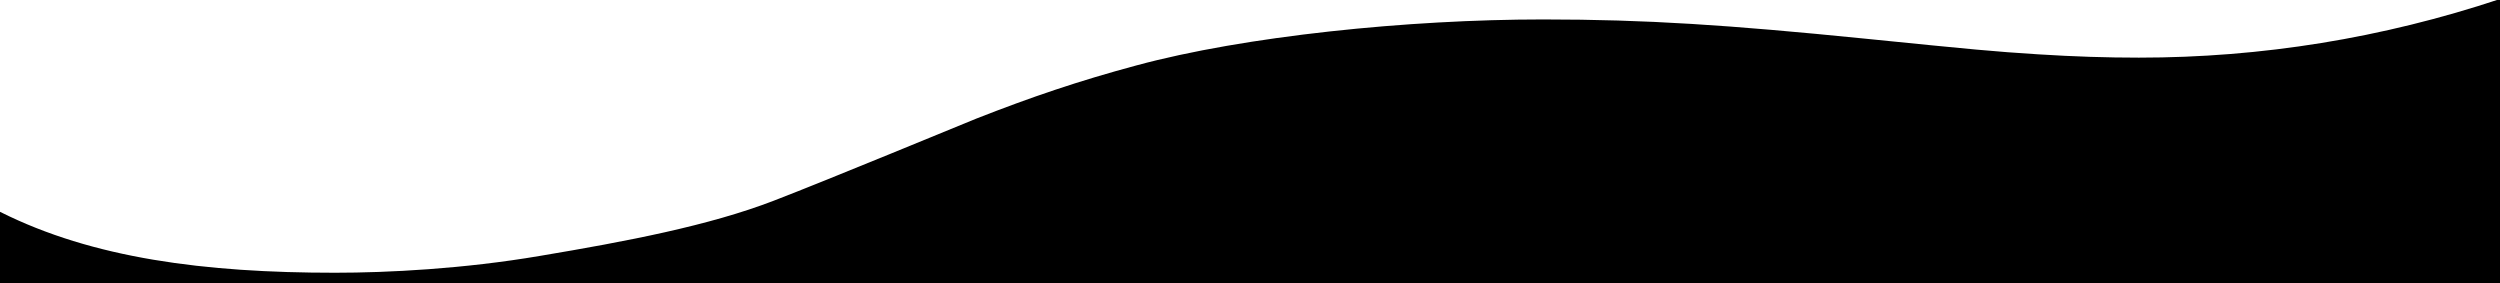
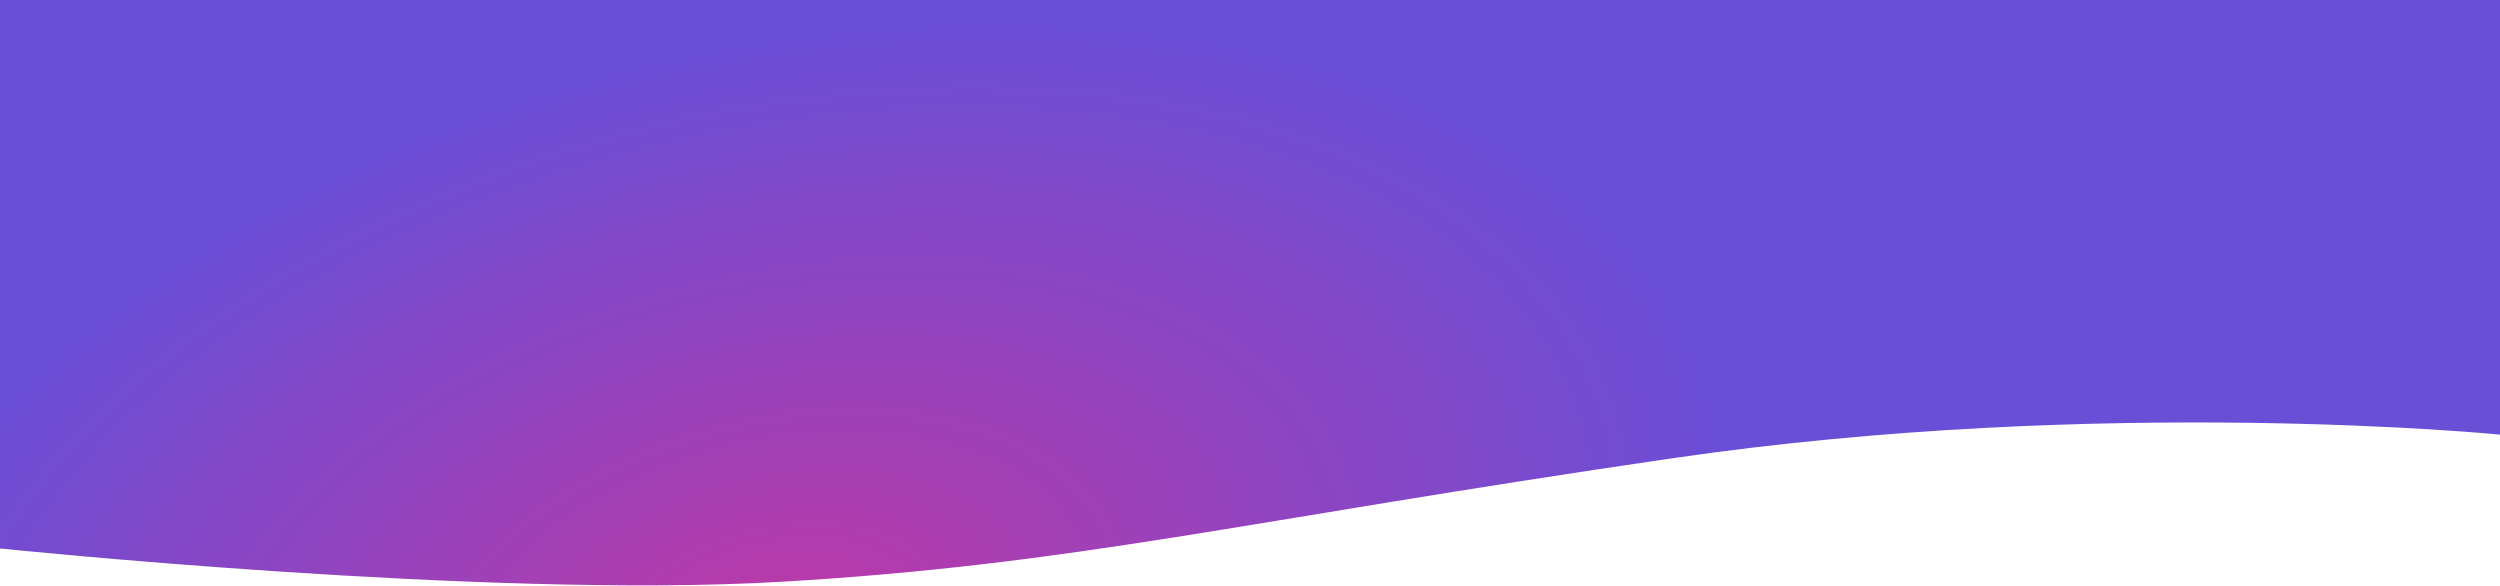
- <svg xmlns="http://www.w3.org/2000/svg" version="1.1" id="Layer_1" x="0px" y="0px" viewBox="0 0 1440 163" style="enable-background:new 0 0 1440 163;" xml:space="preserve">
-   <g>
-     <path d="M0.2,122.1c53.3,26.7,117.6,35,192.8,35c30.3,0,73.9-2.2,118-9.7c50.1-8.4,97.3-17.4,134.7-31.8   c31-11.9,109.4-44.4,116.7-47.3c31.6-12.4,59-21.7,92.1-30.6c62.4-16.9,156.7-26.5,234.3-26.5c59.5,0,106.9,3.2,184.8,11   c64.6,6.5,74,7.4,100.5,9.1c20.5,1.3,39.4,1.9,57.9,1.9c70.8,0,140-11.2,207.8-33.7l0.7-0.2v163.8H-0.5v-41.3L0.2,122.1z" />
-   </g>
+ <svg xmlns="http://www.w3.org/2000/svg" viewBox="0 0 1193.569 279.468">
+   <defs>
+     <style>.a{fill:url(#a);}</style>
+     <radialGradient id="a" cx="0.311" cy="1.076" r="1.044" gradientTransform="matrix(-0.093, 0.996, -0.351, -0.033, 0.718, 0.801)" gradientUnits="objectBoundingBox">
+       <stop offset="0" stop-color="#bd39a6" />
+       <stop offset="1" stop-color="#694ed6" />
+     </radialGradient>
+   </defs>
+   <path class="a" d="M0-21.107H1193.569V186.4s-188.9-18.834-395.21,11.282-285.011,50.787-425.672,58.98S0,240.744,0,240.744Z" transform="translate(0 21.107)" />
</svg>
